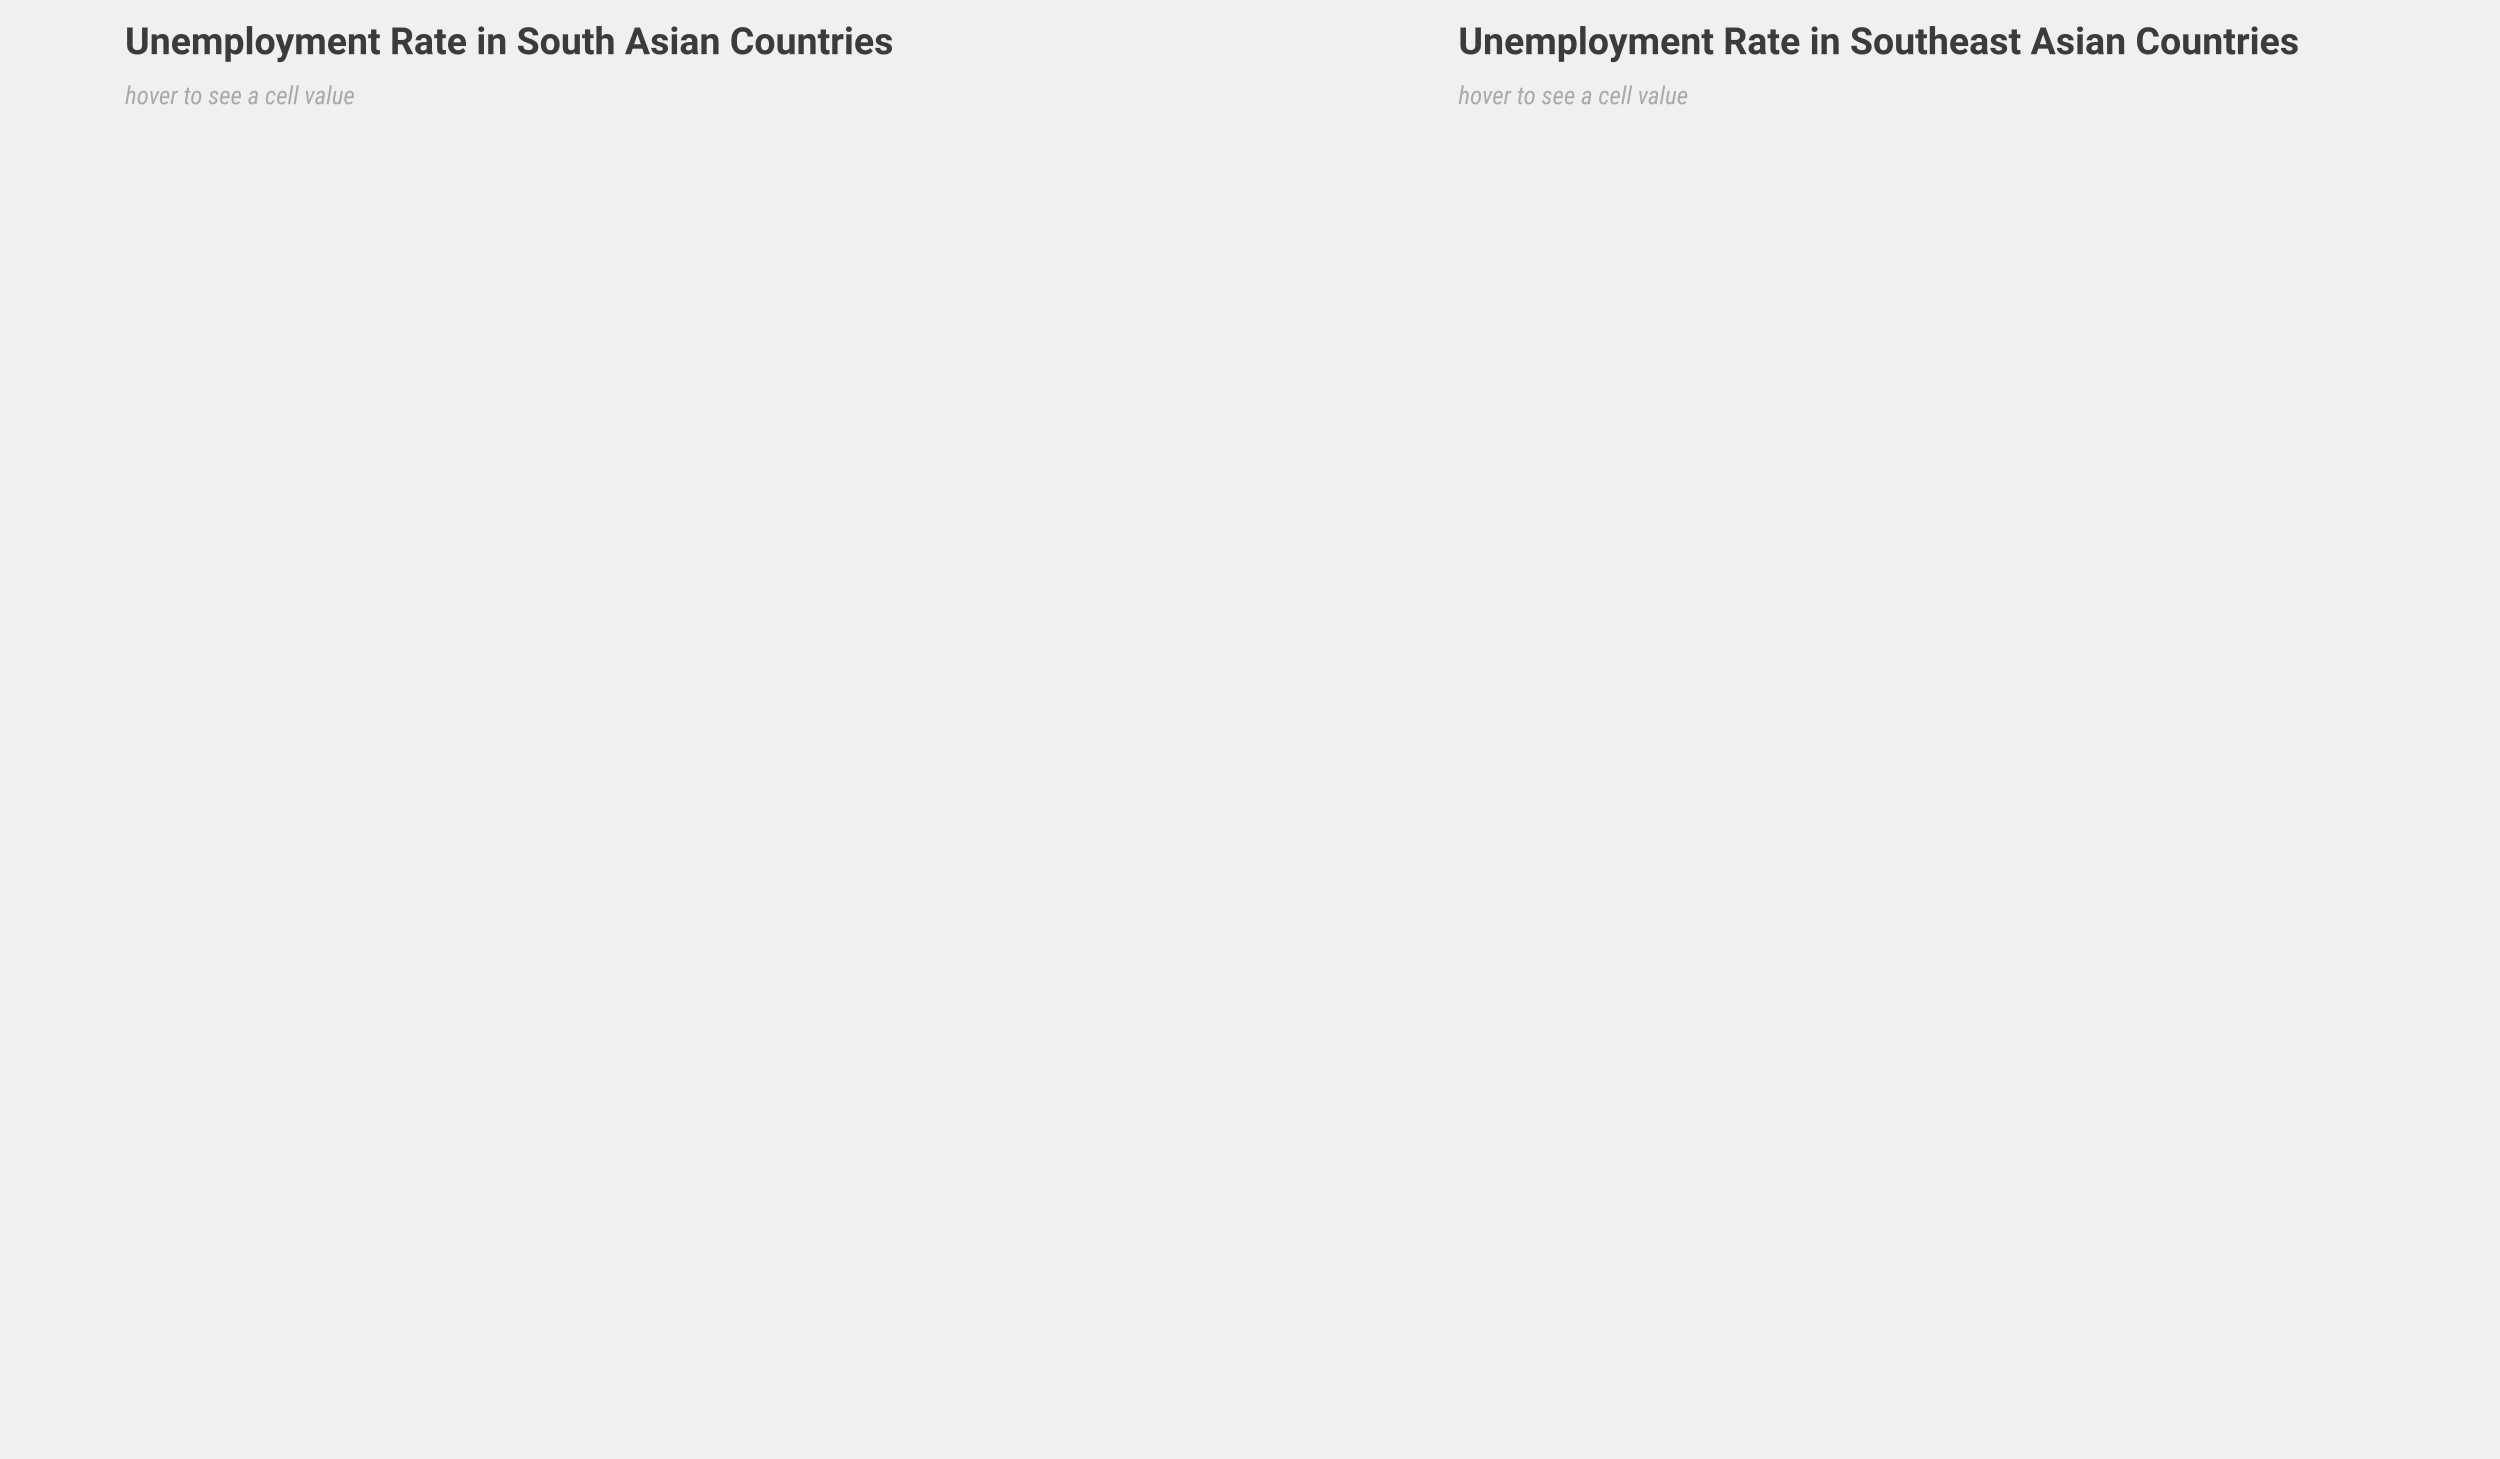
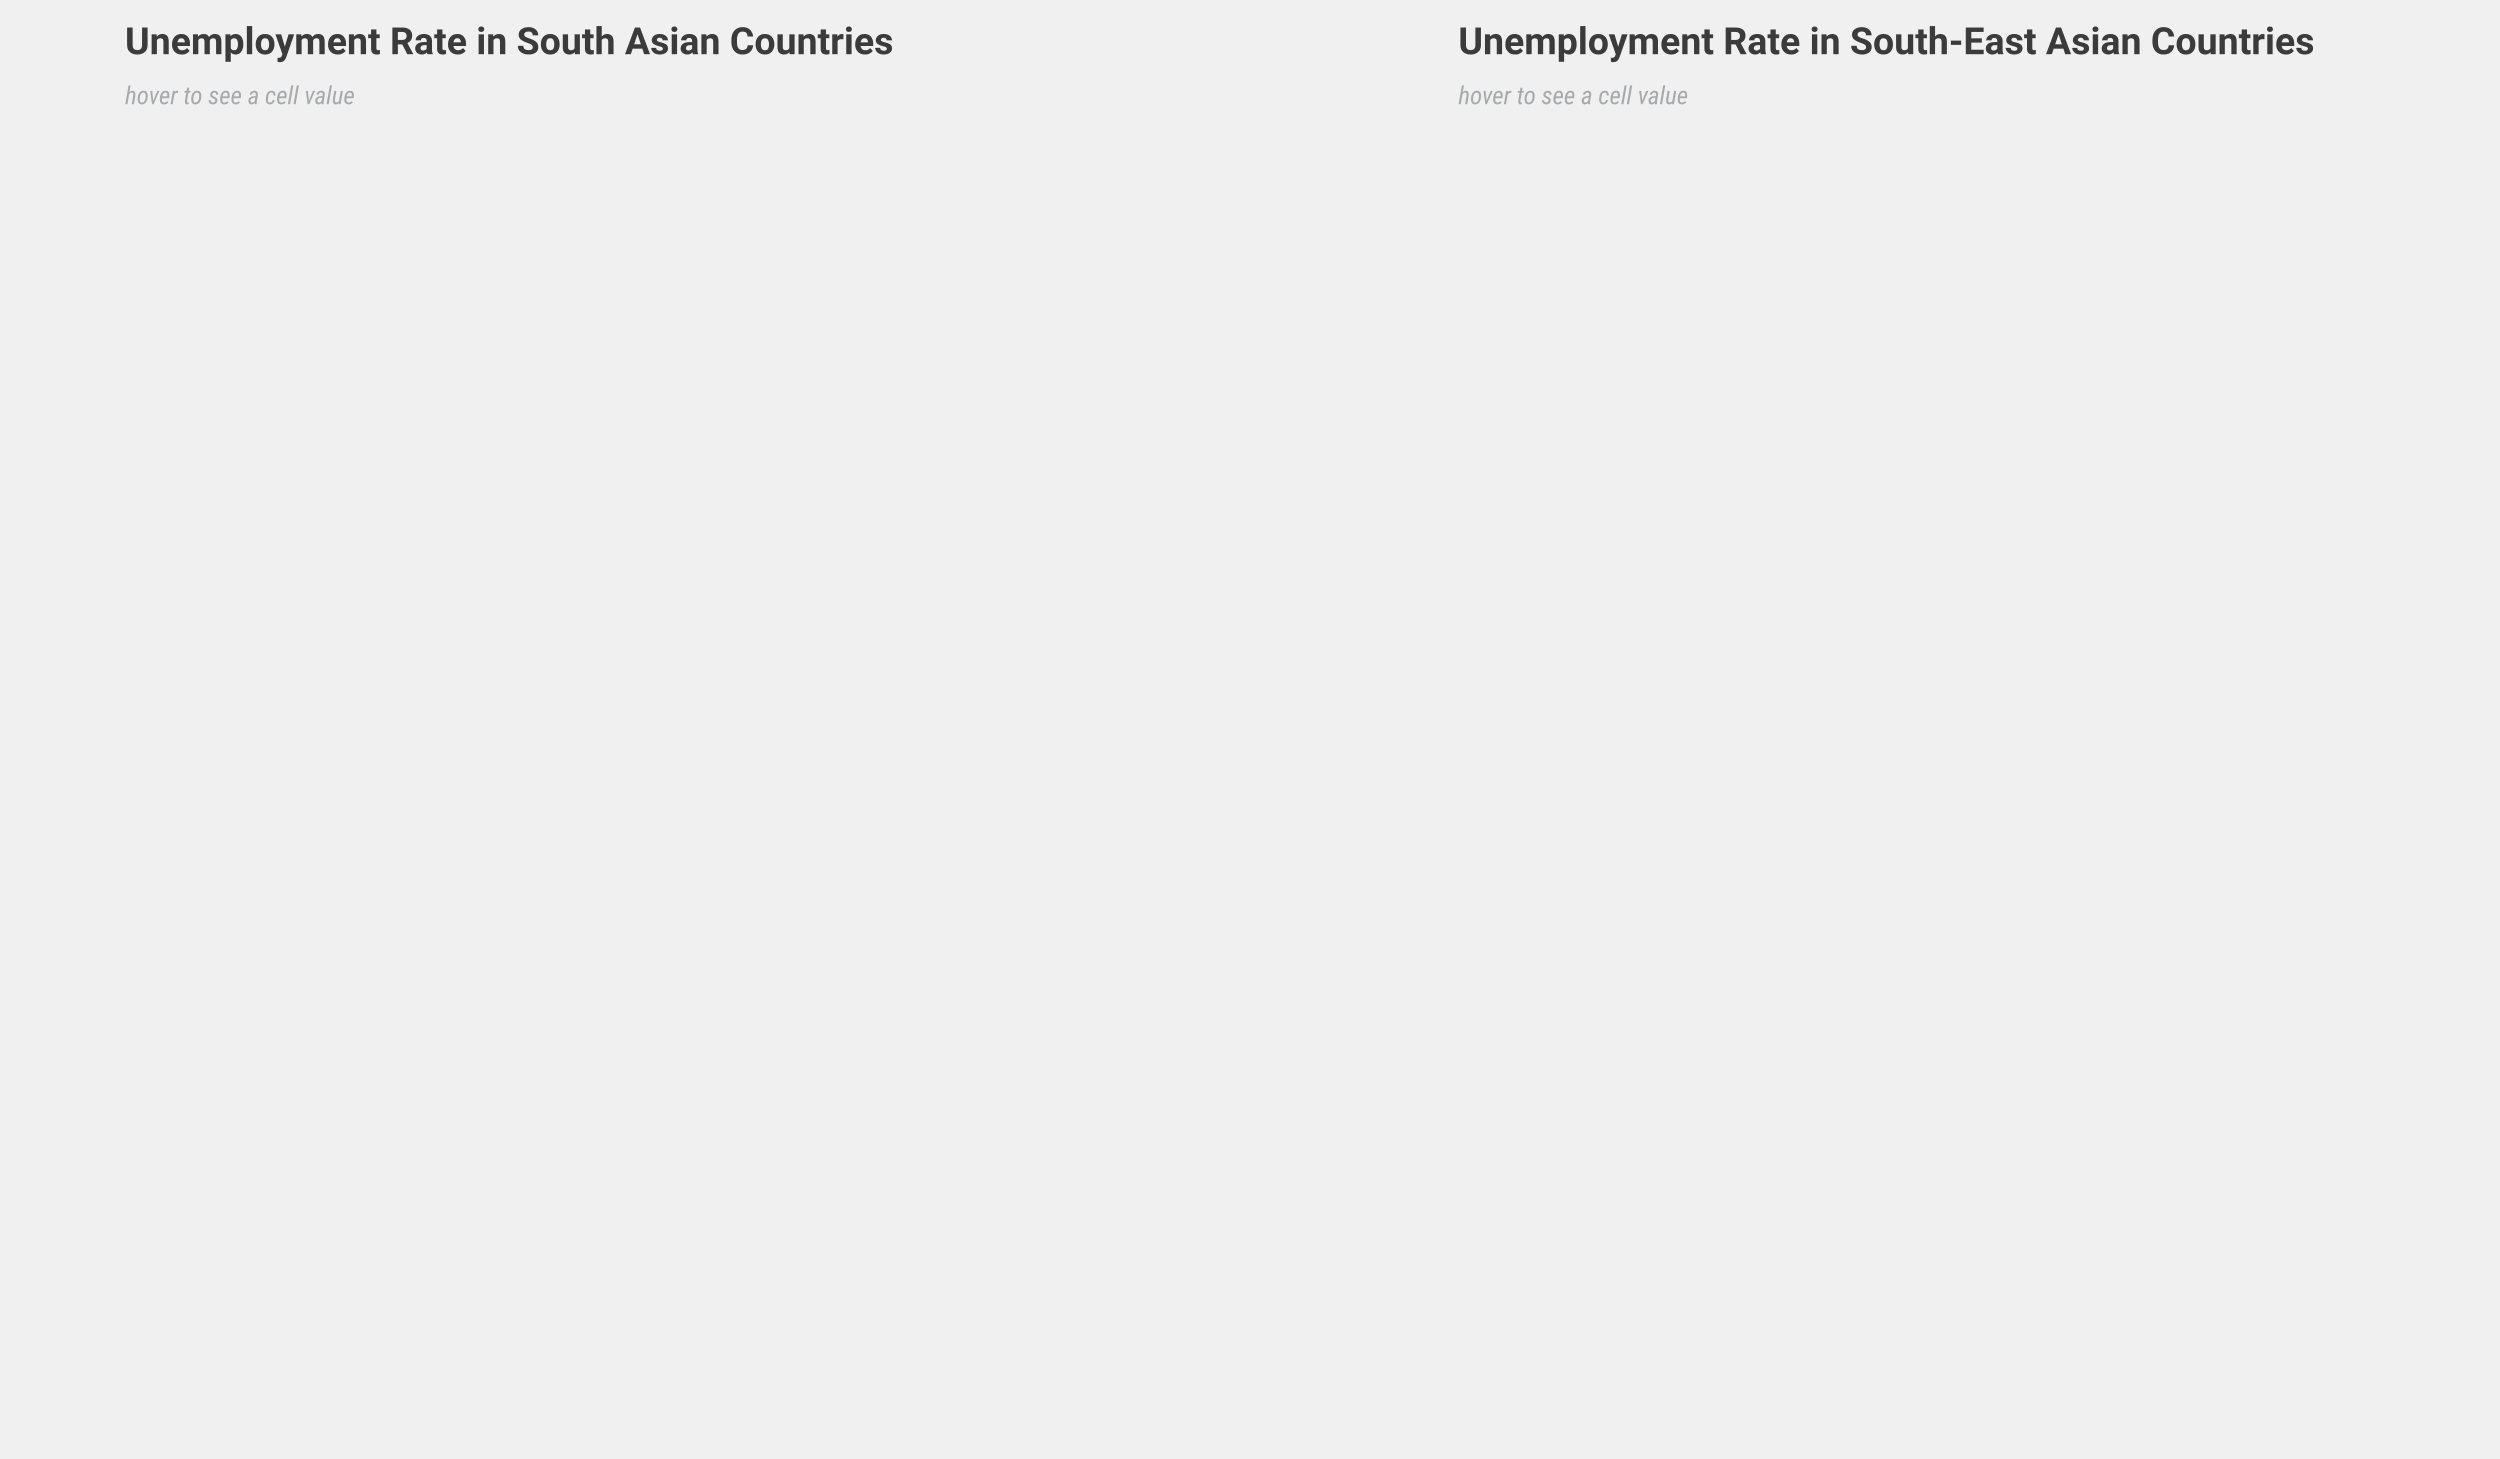
- <svg xmlns="http://www.w3.org/2000/svg" width="100%" height="100%" viewBox="0 0 1200 700" role="img" aria-label="South and Southeast Asia Unemployment Heatmaps">
+ <svg xmlns="http://www.w3.org/2000/svg" width="100%" height="100%" viewBox="0 0 1200 700" role="img" aria-label="South and South-East Asia Unemployment Heatmaps">
  <style>
    text{font-family:'Roboto Condensed',Roboto,Arial,Helvetica,sans-serif; font-size:12px; fill:#a7a9ac;}
    .title{font-size:18px; fill:#3b3b3c; font-family:Roboto,Arial,Helvetica,sans-serif; font-weight:700;}
    .cell{stroke:#fff; stroke-width:1; cursor:pointer;}
    .cell.no-data{fill:#fff; stroke:#4d4d4f;}
    .cell.highlight{stroke:#000; stroke-width:2;}
    .legend-text{font-size:11px; font-style:italic; fill:#6d6e71;}
    .tooltip-rect{fill:#fff; stroke:#333; stroke-width:0.8; rx:4; ry:4; opacity:0.95;}
    .tooltip-text{font-size:16px; font-weight:700; fill:#3b3b3c; font-family:Roboto,Arial,Helvetica,sans-serif;}
    .value-text{font-size:14px; fill:#6d6e71;}
    .y-axis-label{fill:#3b3b3c;}
    .legend-title{fill:#3b3b3c; font-weight:700;}
    .source-text{font-style:italic;}
  </style>
  <text x="60" y="26" class="title">Unemployment Rate in South Asian Countries</text>
  <text x="60" y="50" style="font-style:italic;">hover to see a cell value</text>
-   <text x="700" y="26" class="title">Unemployment Rate in Southeast Asian Countries</text>
+   <text x="700" y="26" class="title">Unemployment Rate in South-East Asian Countries</text>
  <text x="700" y="50" style="font-style:italic;">hover to see a cell value</text>
  <g id="plot-sa" transform="translate(60,100)" />
  <g id="plot-sea" transform="translate(700,100)" />
  <g id="tooltip" visibility="hidden">
    <rect id="tt-rect" x="0" y="0" width="140" height="44" class="tooltip-rect" />
    <text id="tt-name" x="8" y="18" class="tooltip-text">Country</text>
    <text id="tt-value" x="8" y="36" class="value-text">Year: val</text>
  </g>
</svg>
